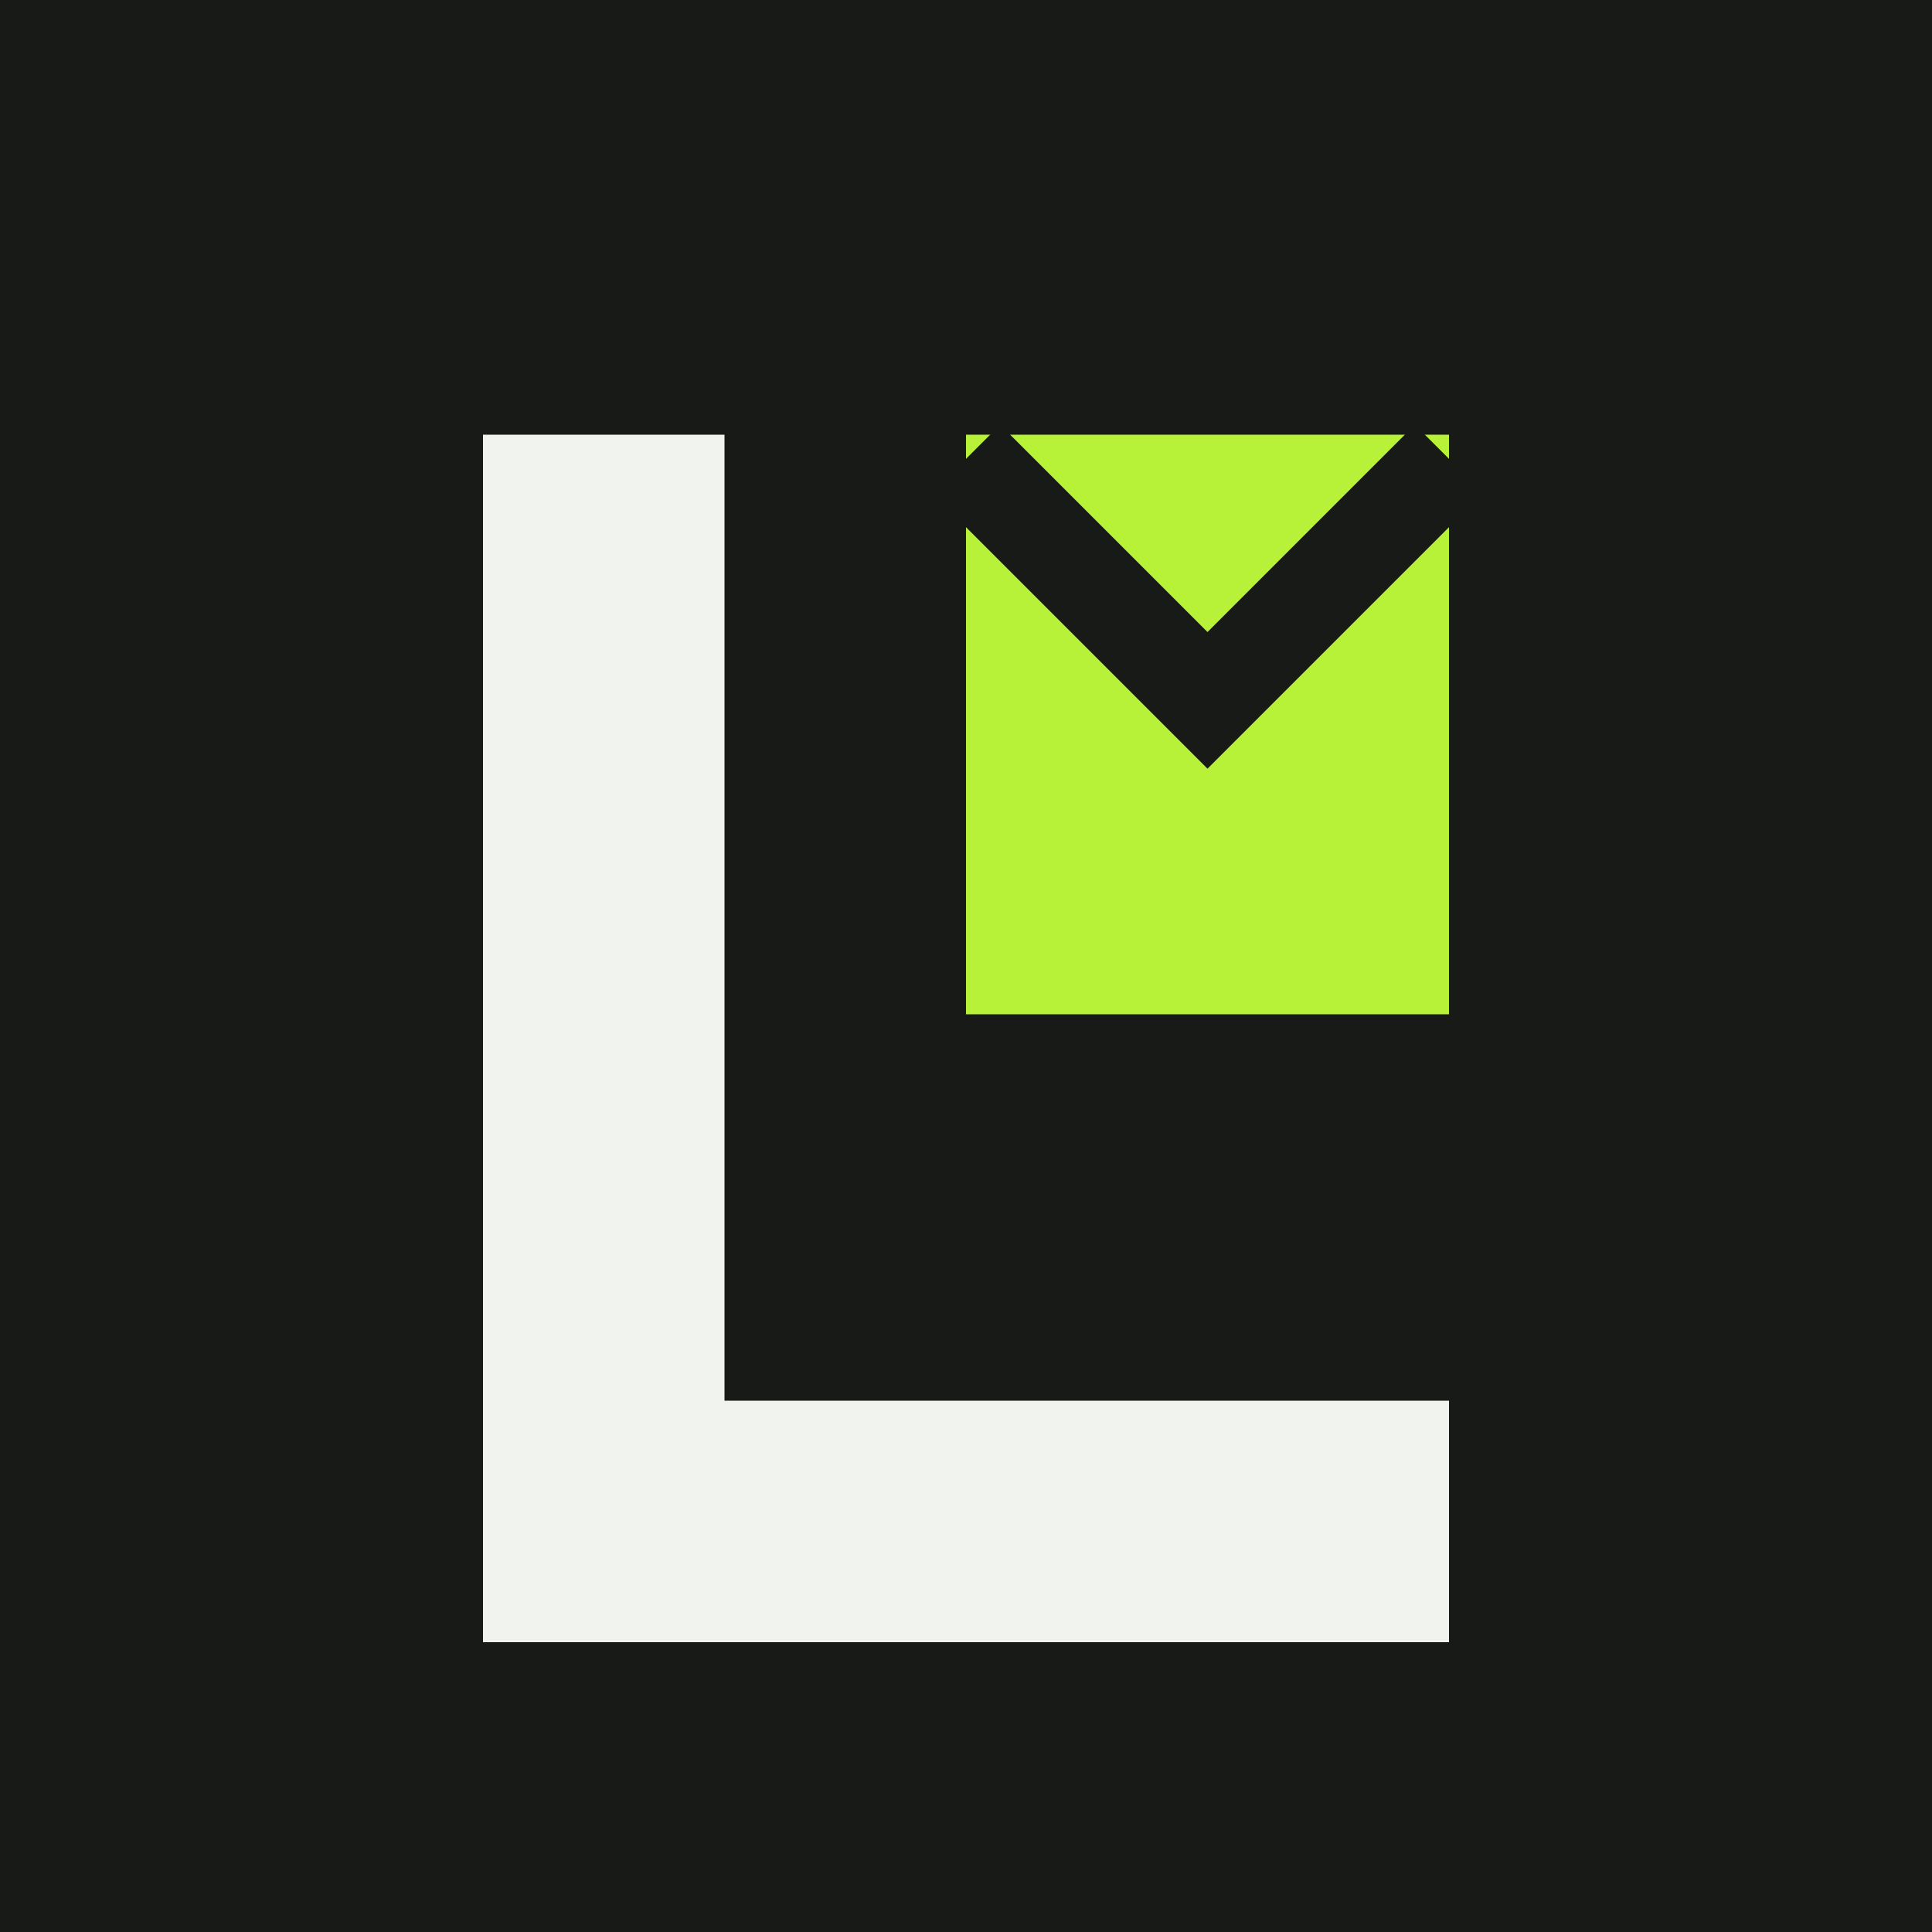
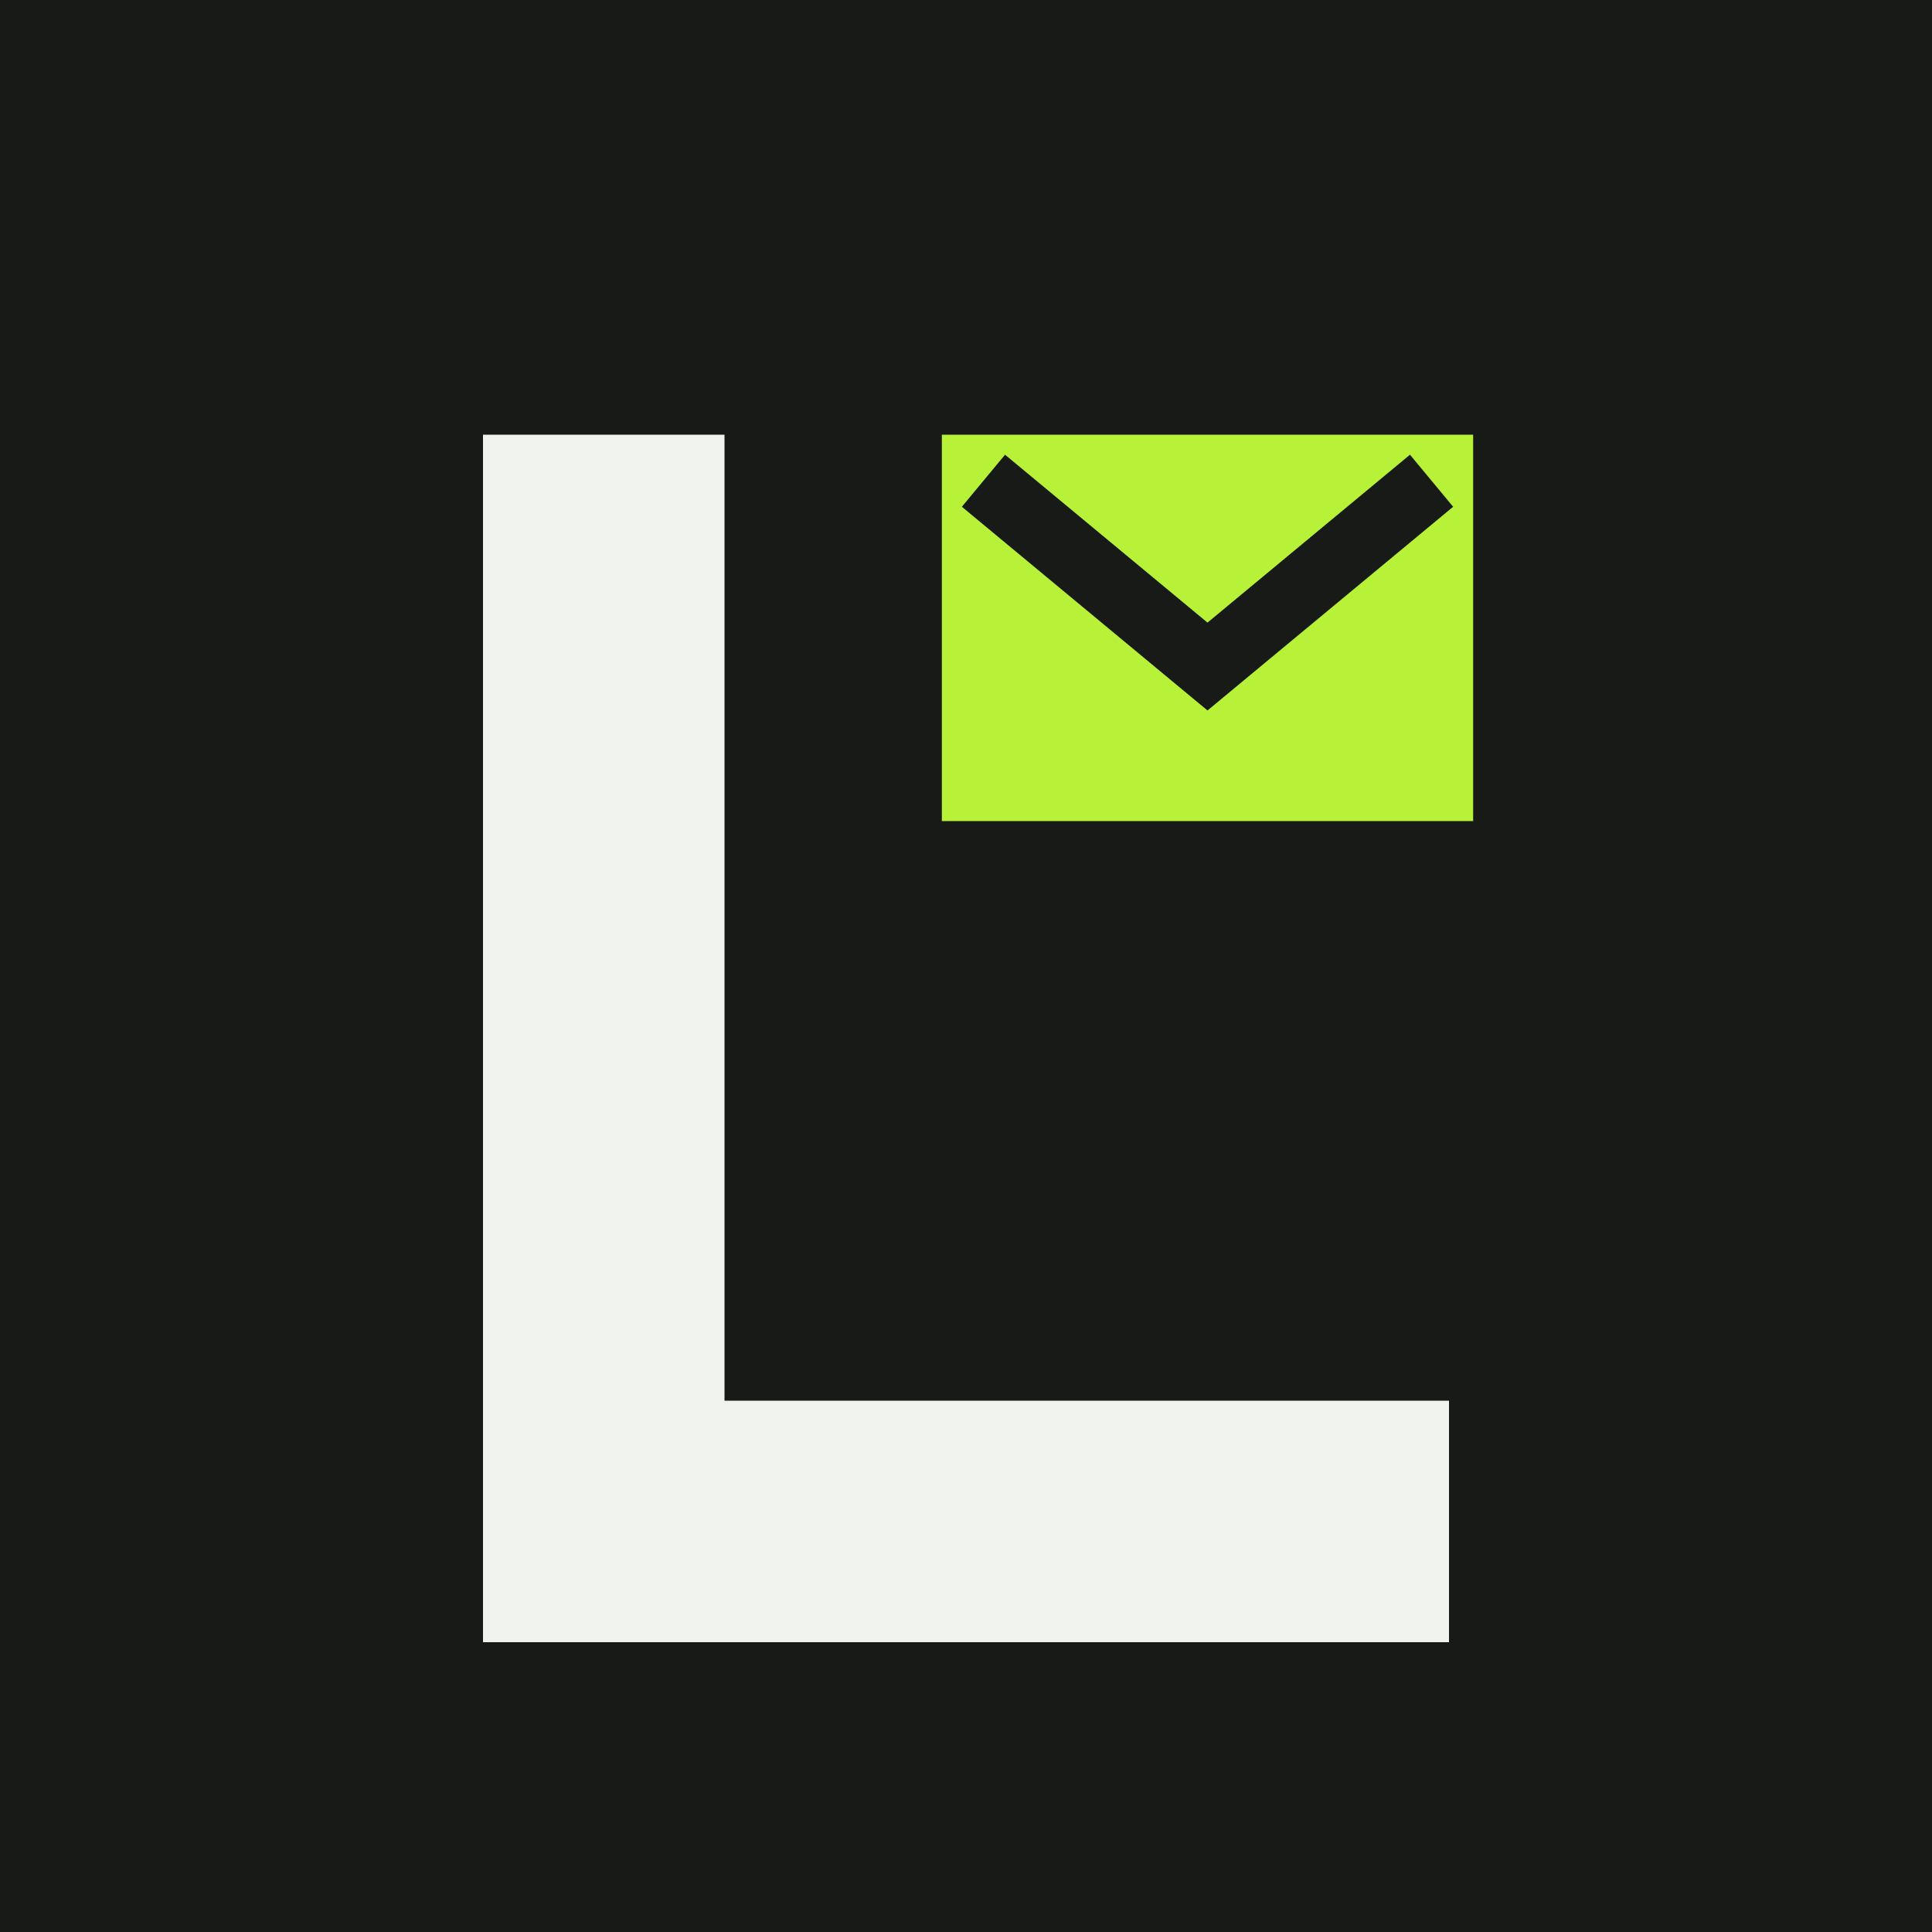
<svg xmlns="http://www.w3.org/2000/svg" viewBox="0 0 40 40">
  <rect width="40" height="40" fill="#171a17" />
  <path d="M10 9h5v20h15v5H10z" fill="#f1f3ee" />
-   <path d="M20 9h10v12H20z" fill="#b8f238" />
-   <path d="M20 9.5l5 5 5-5" fill="none" stroke="#171a17" stroke-width="2" />
+   <path d="M19.5 9h11v8h-11z" fill="#b8f238" />
+   <path d="M20.9 10.4 25 13.8l4.1-3.4" fill="none" stroke="#171a17" stroke-width="1.4" stroke-linecap="square" />
</svg>
